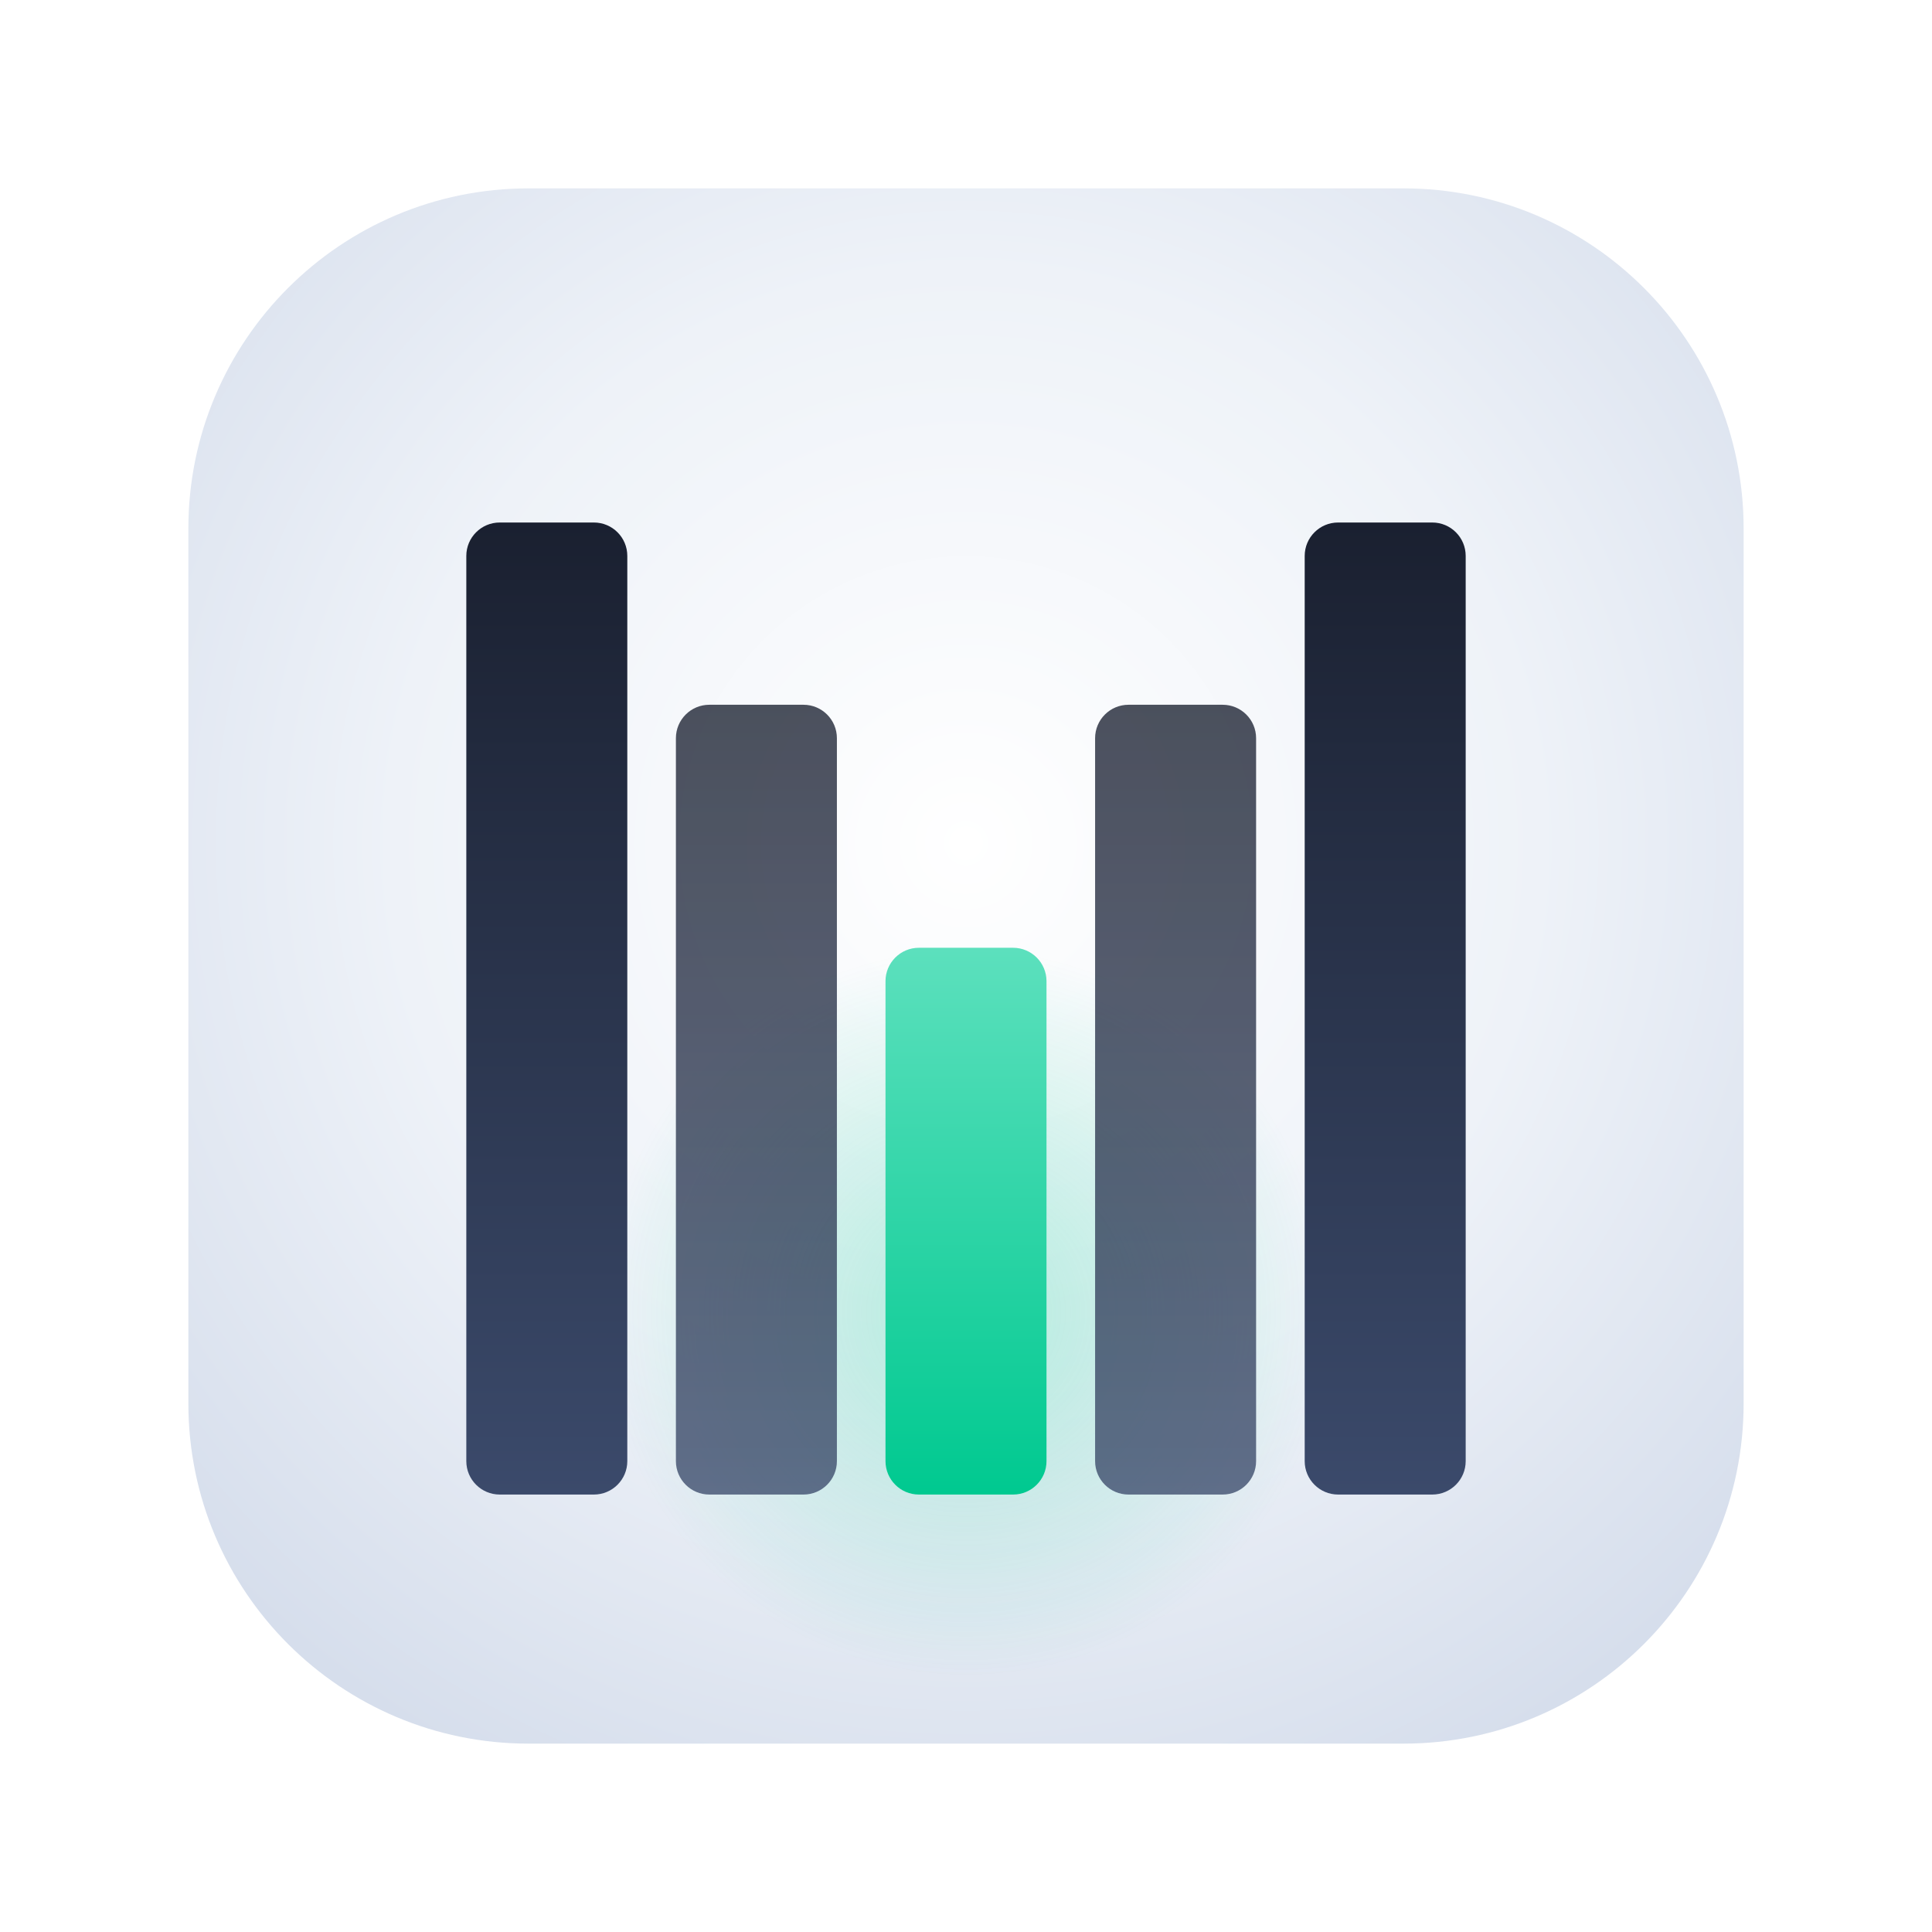
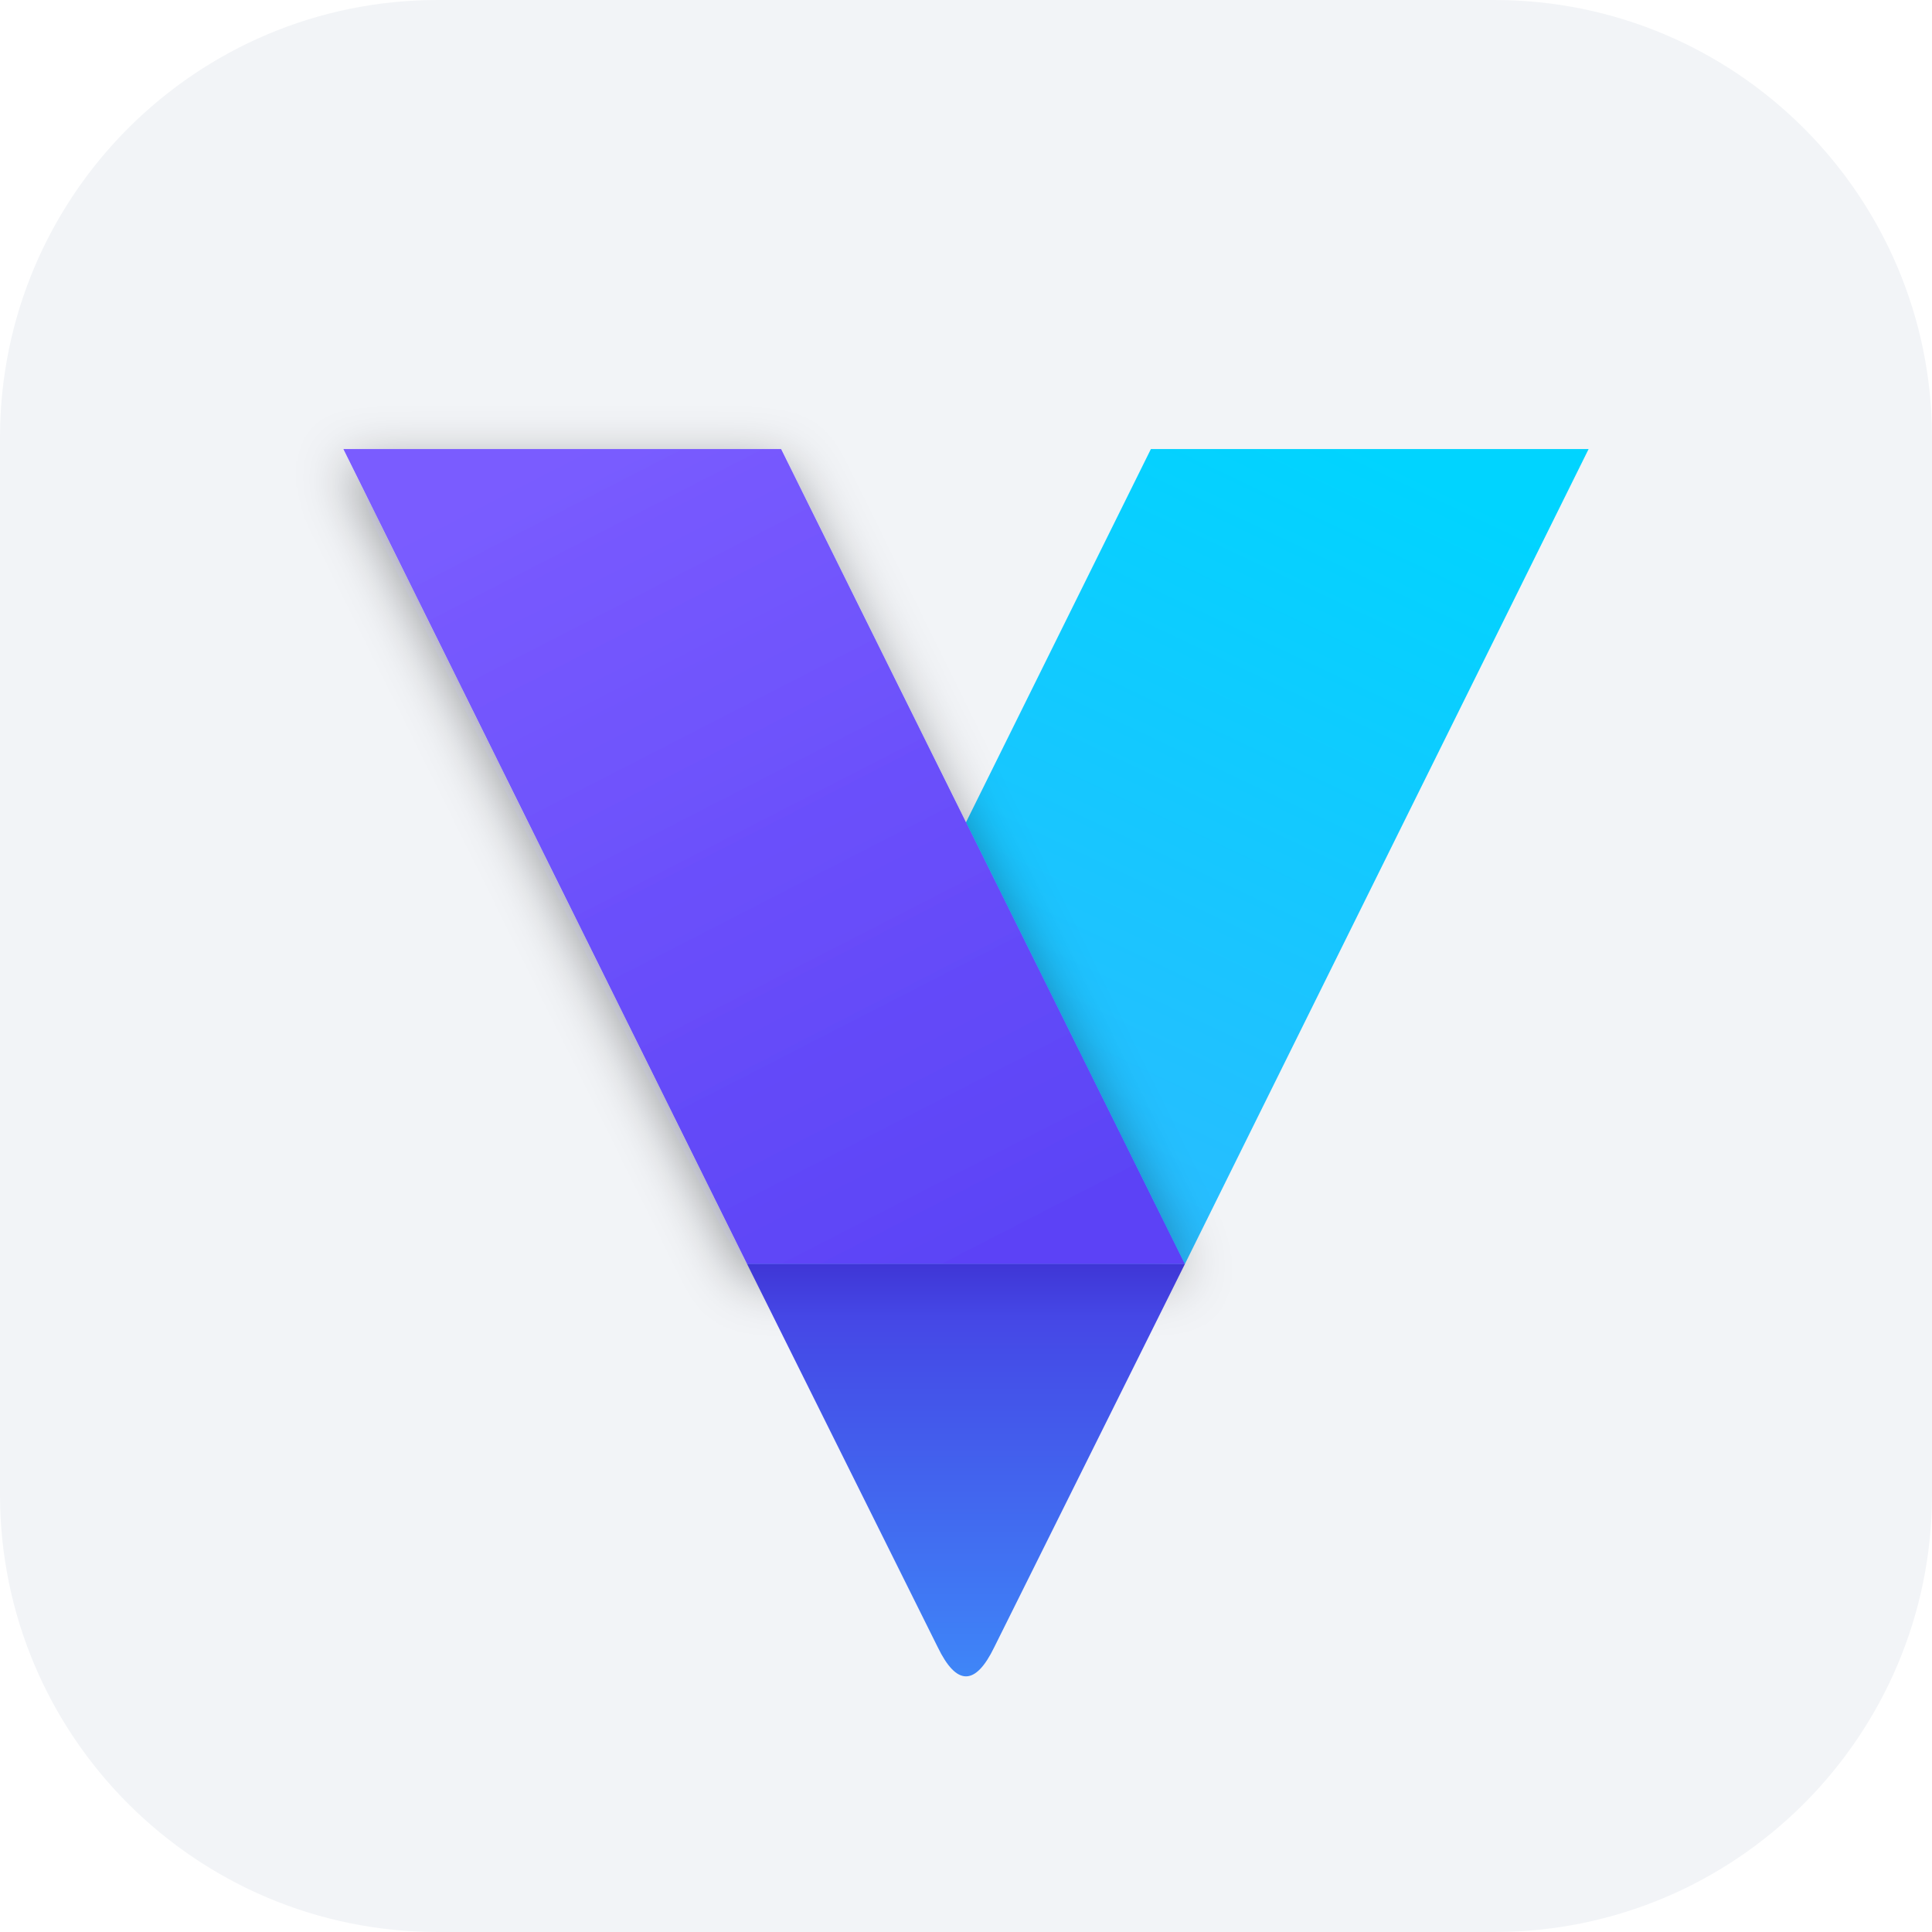
<svg xmlns="http://www.w3.org/2000/svg" viewBox="0 0 1024 1024" fill="none">
  <defs>
-     <radialGradient id="bg" cx="50%" cy="42%" r="68%">
-       <stop offset="0%" stop-color="#FFFFFF" />
-       <stop offset="55%" stop-color="#EEF2F8" />
-       <stop offset="100%" stop-color="#D6DEEC" />
-     </radialGradient>
-     <radialGradient id="glow" cx="50%" cy="62%" r="48%">
-       <stop offset="0%" stop-color="#2BD9A3" stop-opacity="0.30" />
-       <stop offset="60%" stop-color="#00C990" stop-opacity="0" />
-     </radialGradient>
-     <linearGradient id="frost" x1="0" y1="0" x2="0" y2="1">
-       <stop offset="0%" stop-color="#1A2030" />
-       <stop offset="100%" stop-color="#3B4A6B" />
+     <linearGradient id="vq-left" x1="298" y1="238" x2="520" y2="670" gradientUnits="userSpaceOnUse">
+       <stop offset="0" stop-color="#7A5CFF" />
+       <stop offset="1" stop-color="#5B43F6" />
    </linearGradient>
-     <linearGradient id="mint" x1="0" y1="0" x2="0" y2="1">
-       <stop offset="0%" stop-color="#5CE0BD" />
-       <stop offset="100%" stop-color="#00C990" />
+     <linearGradient id="vq-right" x1="726" y1="238" x2="512" y2="690" gradientUnits="userSpaceOnUse">
+       <stop offset="0" stop-color="#00D4FF" />
+       <stop offset="1" stop-color="#30B8FF" />
    </linearGradient>
+     <linearGradient id="vq-fold" x1="512" y1="670" x2="512" y2="904" gradientUnits="userSpaceOnUse">
+       <stop offset="0" stop-color="#3F36D6" />
+       <stop offset="0.12" stop-color="#4547E6" />
+       <stop offset="1" stop-color="#3E8BF9" />
+     </linearGradient>
+     <filter id="vq-shadow" x="-20%" y="-20%" width="140%" height="140%">
+       <feDropShadow dx="0" dy="8" stdDeviation="14" flood-color="#060A14" flood-opacity="0.38" />
+     </filter>
  </defs>
-   <g transform="translate(512 512) scale(0.805) translate(-512 -512)">
-     <rect width="1024" height="1024" rx="224" fill="url(#bg)" />
-     <circle cx="512" cy="640" r="420" fill="url(#glow)" />
-     <g>
-       <rect x="183" y="220" width="106" height="640" rx="22" fill="url(#frost)" />
-       <rect x="321" y="340" width="106" height="520" rx="22" fill="url(#frost)" opacity="0.78" />
-       <rect x="459" y="500" width="106" height="360" rx="22" fill="url(#mint)" />
-       <rect x="597" y="340" width="106" height="520" rx="22" fill="url(#frost)" opacity="0.78" />
-       <rect x="735" y="220" width="106" height="640" rx="22" fill="url(#frost)" />
-     </g>
-   </g>
+   <rect width="1024" height="1024" rx="232" fill="#F2F4F7" />
+   <polygon points="610,238 842,238 628,670 396,670" fill="url(#vq-right)" />
+   <polygon points="182,238 414,238 628,670 396,670" fill="url(#vq-left)" filter="url(#vq-shadow)" />
+   <path d="M396 670 H628 L527 873 Q512 904 497 873 Z" fill="url(#vq-fold)" />
</svg>
